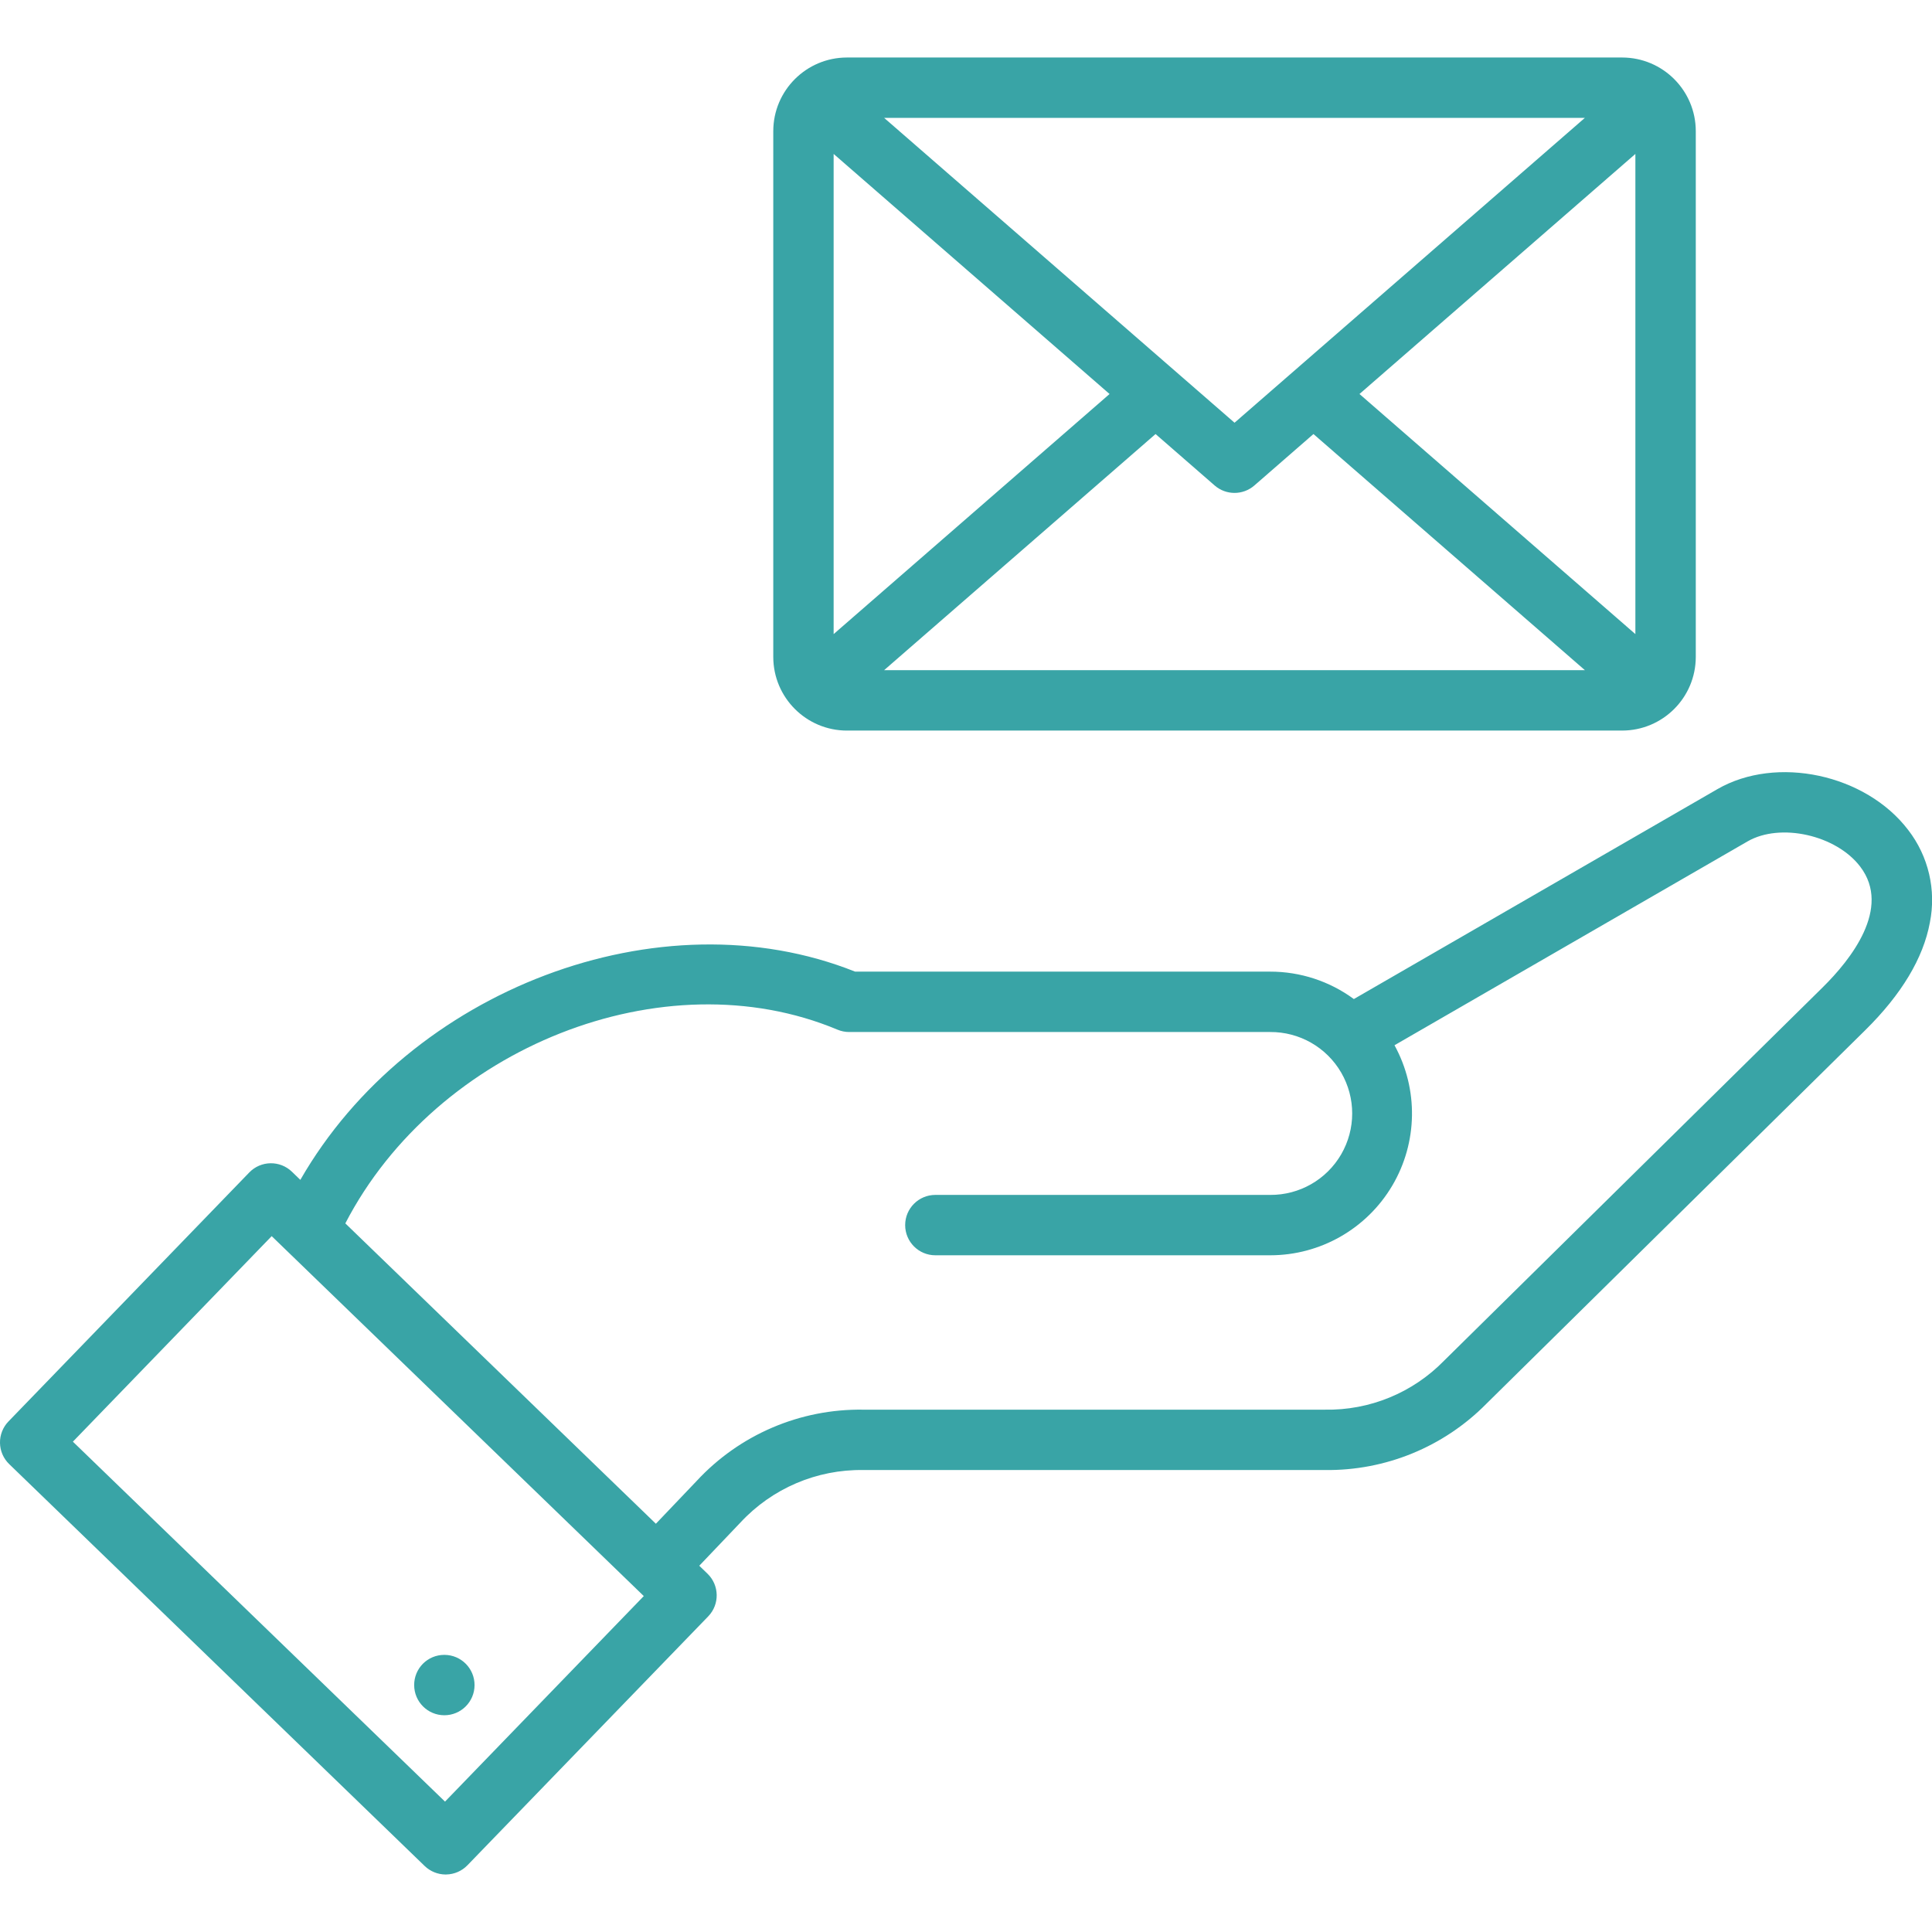
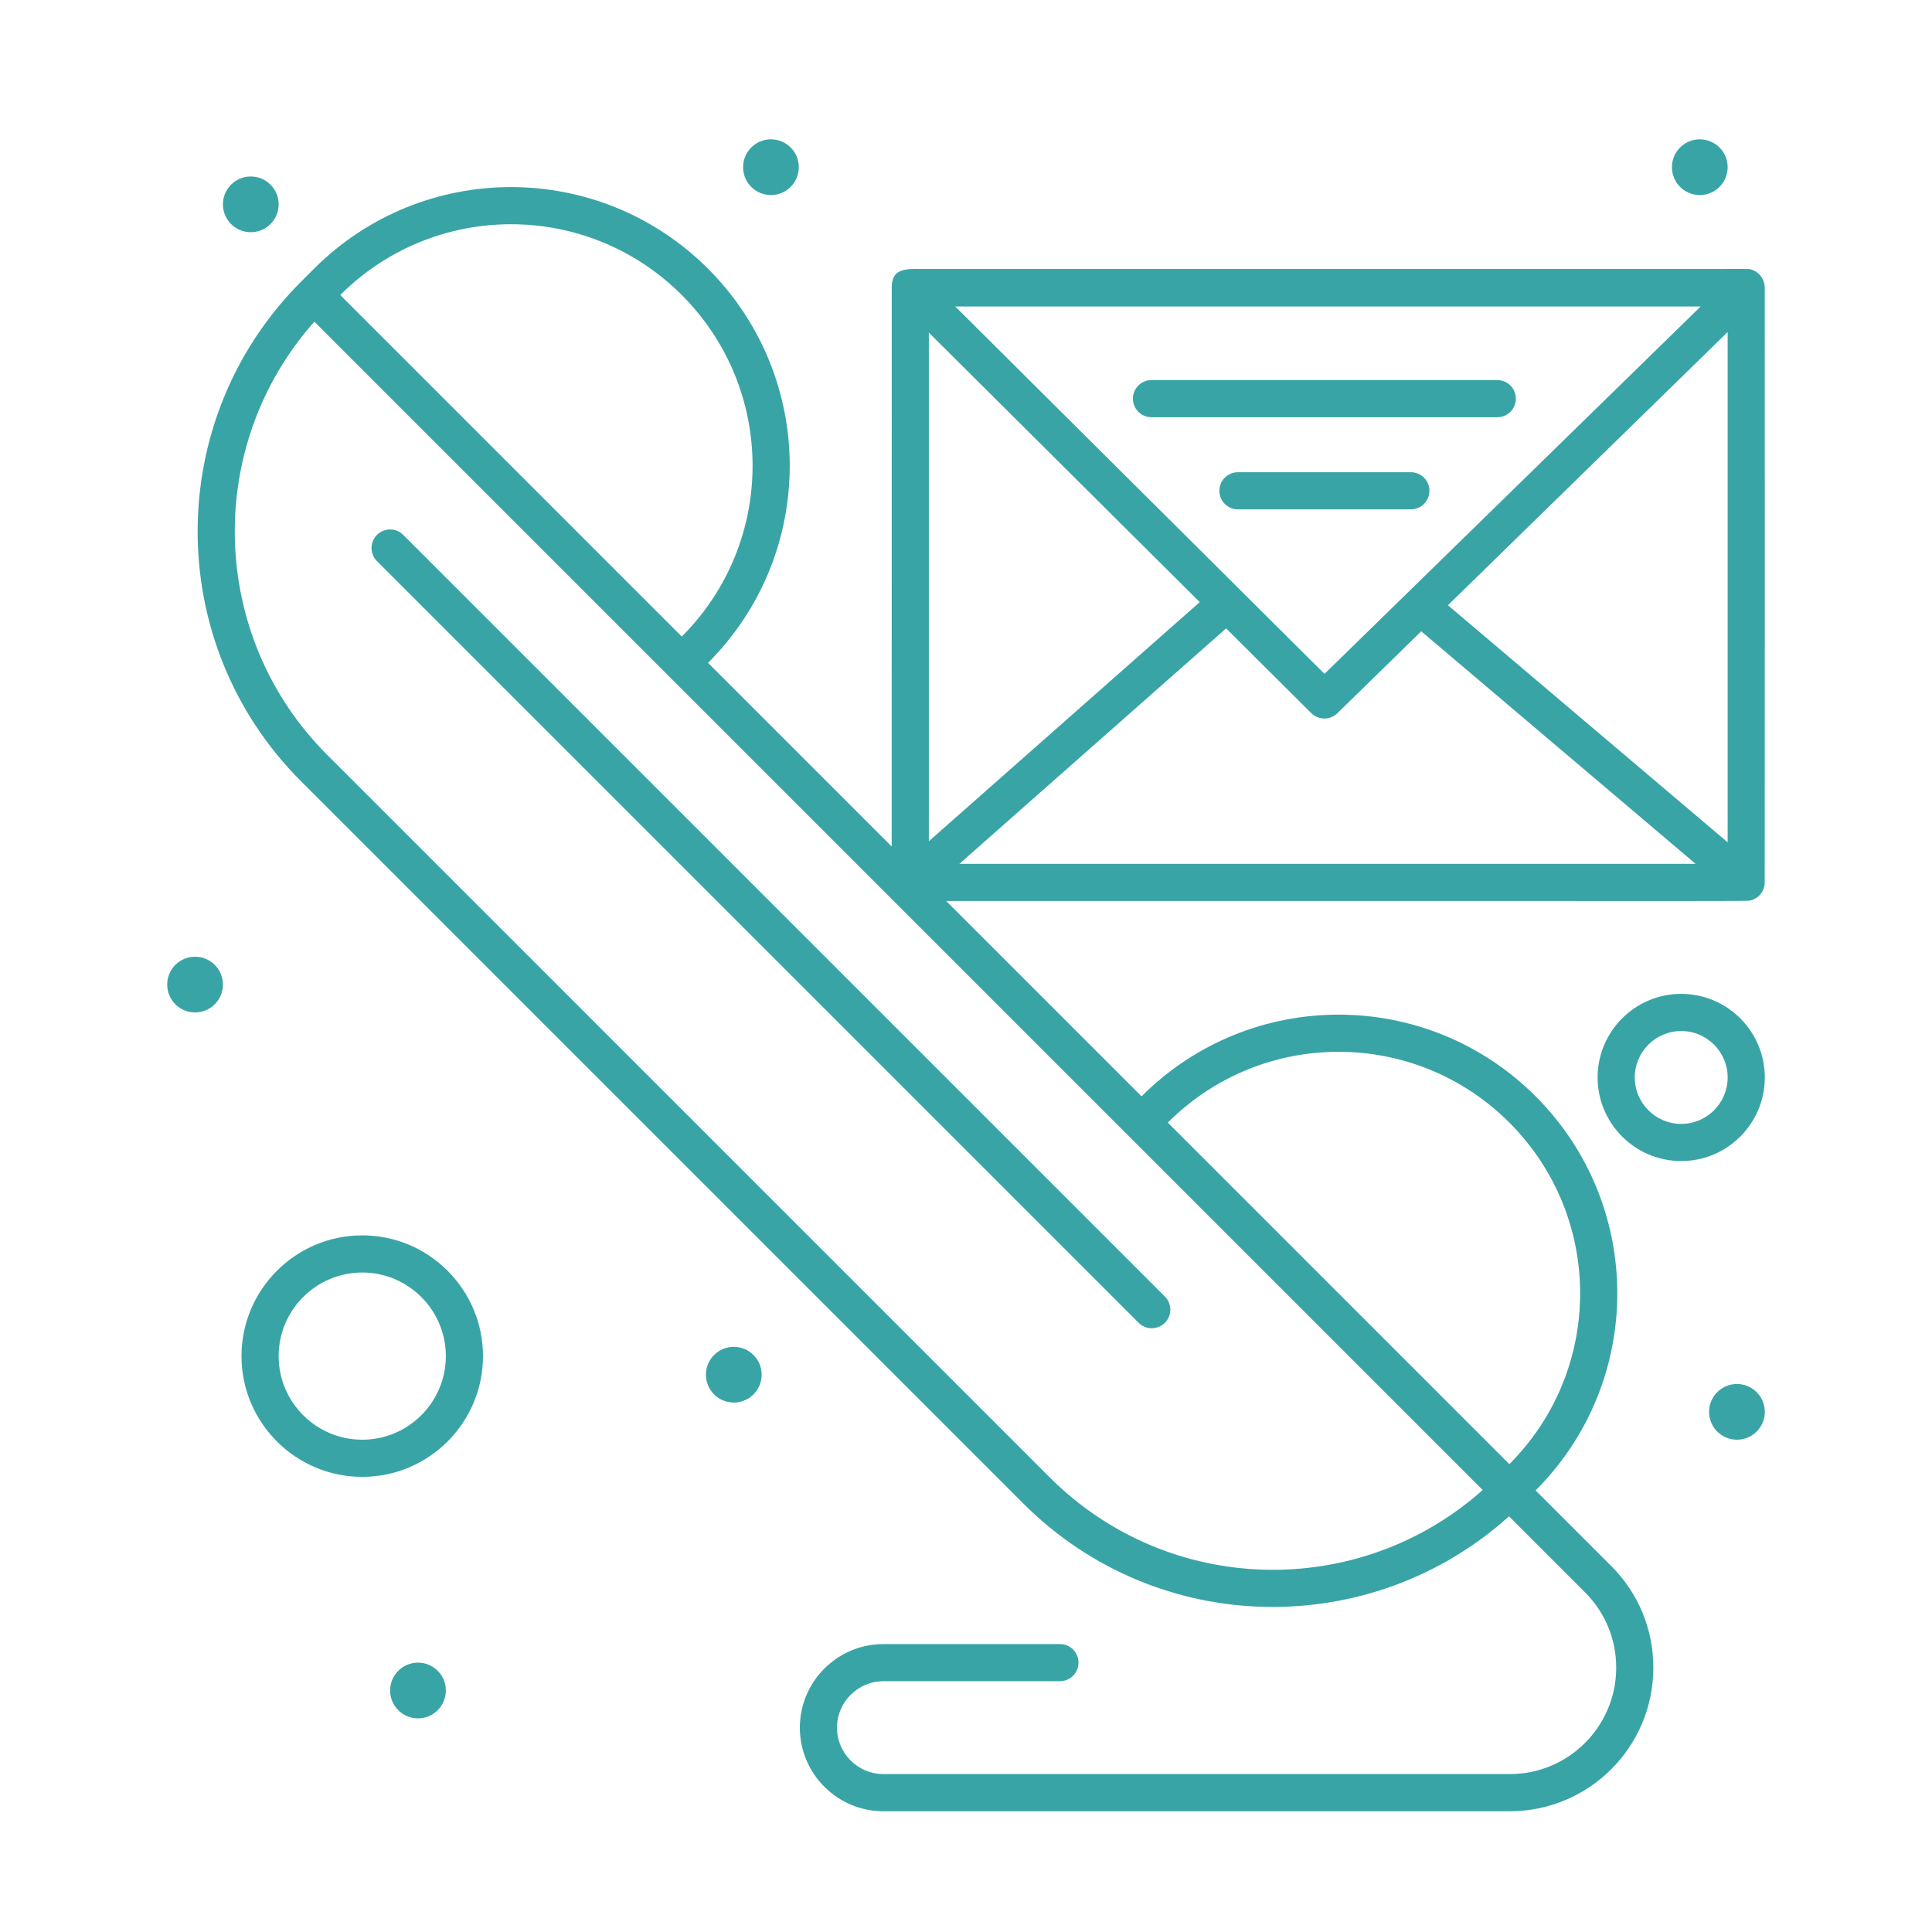
- <svg xmlns="http://www.w3.org/2000/svg" id="Layer_1" viewBox="0 0 512 512" data-name="Layer 1">
-   <path d="m294.046 104.415-73.124 63.629v-127.251zm33.122 7.609 92.843-80.79h-185.711l92.864 80.79zm-5.265 16.64-15.668-13.639-71.935 62.575h185.711l-71.931-62.575-15.668 13.639a8.011 8.011 0 0 1 -10.509 0zm111.49 39.38-73.117-63.629 73.117-63.622zm-208.949 25.563h205.441a19.533 19.533 0 0 0 19.515-19.507v-139.358a19.531 19.531 0 0 0 -19.512-19.5h-205.444a19.537 19.537 0 0 0 -19.518 19.5v139.358a19.538 19.538 0 0 0 19.518 19.511zm-114.683 252.952a7.959 7.959 0 0 1 7.952-8h.093a8 8 0 1 1 -8.045 8zm373.322-184.951-100.409 99.009a43.008 43.008 0 0 1 -31.593 12.96h-122.314a58.931 58.931 0 0 0 -44.153 18.9l-10.8 11.331-82.3-79.6c24.191-46.675 84.391-70.624 130.437-51.333a8.032 8.032 0 0 0 3.094.621h111.568a21.584 21.584 0 1 1 0 43.167h-88.735a8 8 0 0 0 0 16h88.735a37.581 37.581 0 0 0 32.944-55.663l93.564-54.02c8.681-5.008 23.47-1.7 29.85 6.68 8.4 11.017-2.586 24.742-9.888 31.943zm-365.149 215.836 52.677-54.47-98.611-95.386-52.684 54.47 98.616 95.386zm337.192-268.312-96.343 55.627a37.332 37.332 0 0 0 -22.17-7.266h-110c-51.754-20.655-118.084 4.766-147.019 55.184l-2.222-2.15a7.995 7.995 0 0 0 -11.31.186l-63.804 65.972a7.987 7.987 0 0 0 .178 11.315l110.118 106.52a8.053 8.053 0 0 0 5.559 2.243.979.979 0 0 0 .143-.007 8 8 0 0 0 5.608-2.429l63.822-65.973a8 8 0 0 0 -.193-11.31l-2.179-2.107 10.886-11.424a43.48 43.48 0 0 1 32.572-13.939h122.309a59.041 59.041 0 0 0 42.831-17.569l100.409-99.005c9.6-9.474 15.361-19.062 17.111-28.493a30.359 30.359 0 0 0 -5.73-24.541c-11.274-14.814-34.915-19.879-50.576-10.834z" fill="#39a4a6" fill-rule="evenodd" />
+ <svg xmlns="http://www.w3.org/2000/svg" id="Layer_1" enable-background="new 0 0 520 520" viewBox="0 0 520 520">
+   <g>
+     <path d="m413.314 401.14c29.312-29.31 29.314-76.753.001-106.064-29.31-29.312-76.753-29.314-106.065 0l-52.576-52.576c225.09-.041 215.354.134 216.566-.174 2.065-.532 3.623-2.351 3.733-4.573.039-.829.034-159.279.012-160.399-.065-2.221-1.565-4.311-3.812-4.853-.544-.132 1.062-.136-16.82-.104h-206.186c-4.033-.002-8.153-.396-8.153 4.954 0 .821-.013 126.782-.015 150.477l-49.424-49.425c29.31-29.31 29.313-76.752 0-106.066-29.309-29.309-76.752-29.314-106.065 0l-3.534 3.533c0 .001-.001.001-.002.002-37.04 37.041-37.04 97.31 0 134.35l194.456 194.453c36.217 36.218 93.732 36.809 130.722 3.442l20.455 20.455c5.412 5.414 8.395 12.61 8.395 20.267 0 15.84-12.819 28.661-28.661 28.661h-168.56c-6.893 0-12.5-5.607-12.5-12.5s5.607-12.5 12.5-12.5h47.5c2.762 0 5-2.238 5-5s-2.238-5-5-5h-47.5c-12.407 0-22.5 10.094-22.5 22.5s10.093 22.5 22.5 22.5h168.558c21.366 0 38.661-17.293 38.661-38.661 0-10.326-4.021-20.035-11.324-27.337zm-163.314-311.613 72.908 72.537-72.908 64.354zm8.22 142.973 71.792-63.368 22.921 22.804c1.932 1.921 5.058 1.949 7.021.033l22.576-22.05 73.839 62.581zm206.78-5.792-75.286-63.807 75.286-73.529zm-108.508-45.337-99.377-98.871h200.609zm-172.987-101.965c25.401 25.4 25.406 66.518 0 91.923l-91.923-91.923c25.4-25.402 66.519-25.406 91.923 0zm98.995 318.198-194.455-194.455c-31.954-31.954-33.097-83.231-3.433-116.569l314.458 314.458c-33.326 29.696-84.488 28.647-116.57-3.434zm31.82-95.459c25.403-25.402 66.518-25.404 91.924 0 25.402 25.405 25.404 66.519 0 91.924z" fill="#000000" style="fill: rgb(57, 164, 166);" />
+     <path d="m309.923 112.3h93.072c2.762 0 5-2.239 5-5s-2.238-5-5-5h-93.072c-2.762 0-5 2.239-5 5s2.238 5 5 5z" fill="#000000" style="fill: rgb(57, 164, 166);" />
+     <path d="m379.728 127.1h-46.535c-2.763 0-5 2.239-5 5s2.237 5 5 5h46.535c2.762 0 5-2.239 5-5s-2.238-5-5-5z" fill="#000000" style="fill: rgb(57, 164, 166);" />
+     <path d="m97.5 332.5c-17.92 0-32.5 14.579-32.5 32.5s14.58 32.5 32.5 32.5 32.5-14.579 32.5-32.5-14.58-32.5-32.5-32.5zm0 55c-12.407 0-22.5-10.094-22.5-22.5s10.093-22.5 22.5-22.5 22.5 10.094 22.5 22.5-10.093 22.5-22.5 22.5z" fill="#000000" style="fill: rgb(57, 164, 166);" />
+     <path d="m452.5 267.5c-12.406 0-22.5 10.094-22.5 22.5s10.094 22.5 22.5 22.5 22.5-10.094 22.5-22.5-10.094-22.5-22.5-22.5zm0 35c-6.893 0-12.5-5.607-12.5-12.5s5.607-12.5 12.5-12.5 12.5 5.607 12.5 12.5-5.607 12.5-12.5 12.5z" fill="#000000" style="fill: rgb(57, 164, 166);" />
+     <circle cx="467.5" cy="380" r="7.5" fill="#000000" style="fill: rgb(57, 164, 166);" />
+     <circle cx="457.5" cy="45" r="7.5" fill="#000000" style="fill: rgb(57, 164, 166);" />
+     <circle cx="207.5" cy="45" r="7.5" fill="#000000" style="fill: rgb(57, 164, 166);" />
+     <circle cx="67.5" cy="55" r="7.5" fill="#000000" style="fill: rgb(57, 164, 166);" />
+     <circle cx="52.5" cy="265" r="7.5" fill="#000000" style="fill: rgb(57, 164, 166);" />
+     <circle cx="197.5" cy="370" r="7.5" fill="#000000" style="fill: rgb(57, 164, 166);" />
+     <circle cx="112.5" cy="455" r="7.5" fill="#000000" style="fill: rgb(57, 164, 166);" />
+     <path d="m306.465 356.035c1.951 1.953 5.119 1.953 7.07 0 1.953-1.952 1.953-5.118 0-7.07l-205-205c-1.953-1.952-5.118-1.952-7.071 0-1.953 1.953-1.953 5.119 0 7.071z" fill="#000000" style="fill: rgb(57, 164, 166);" />
+   </g>
</svg>
